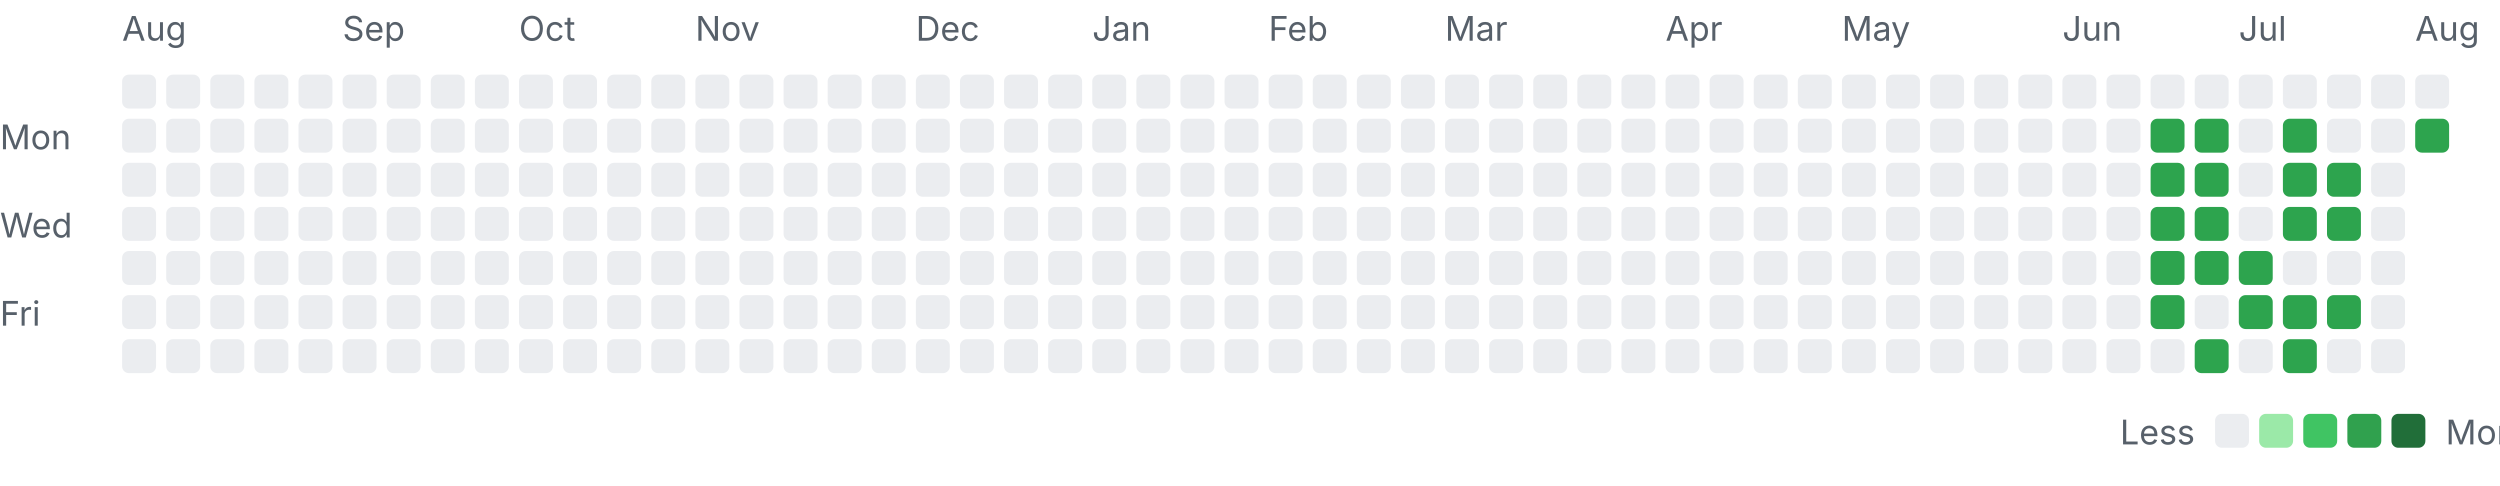
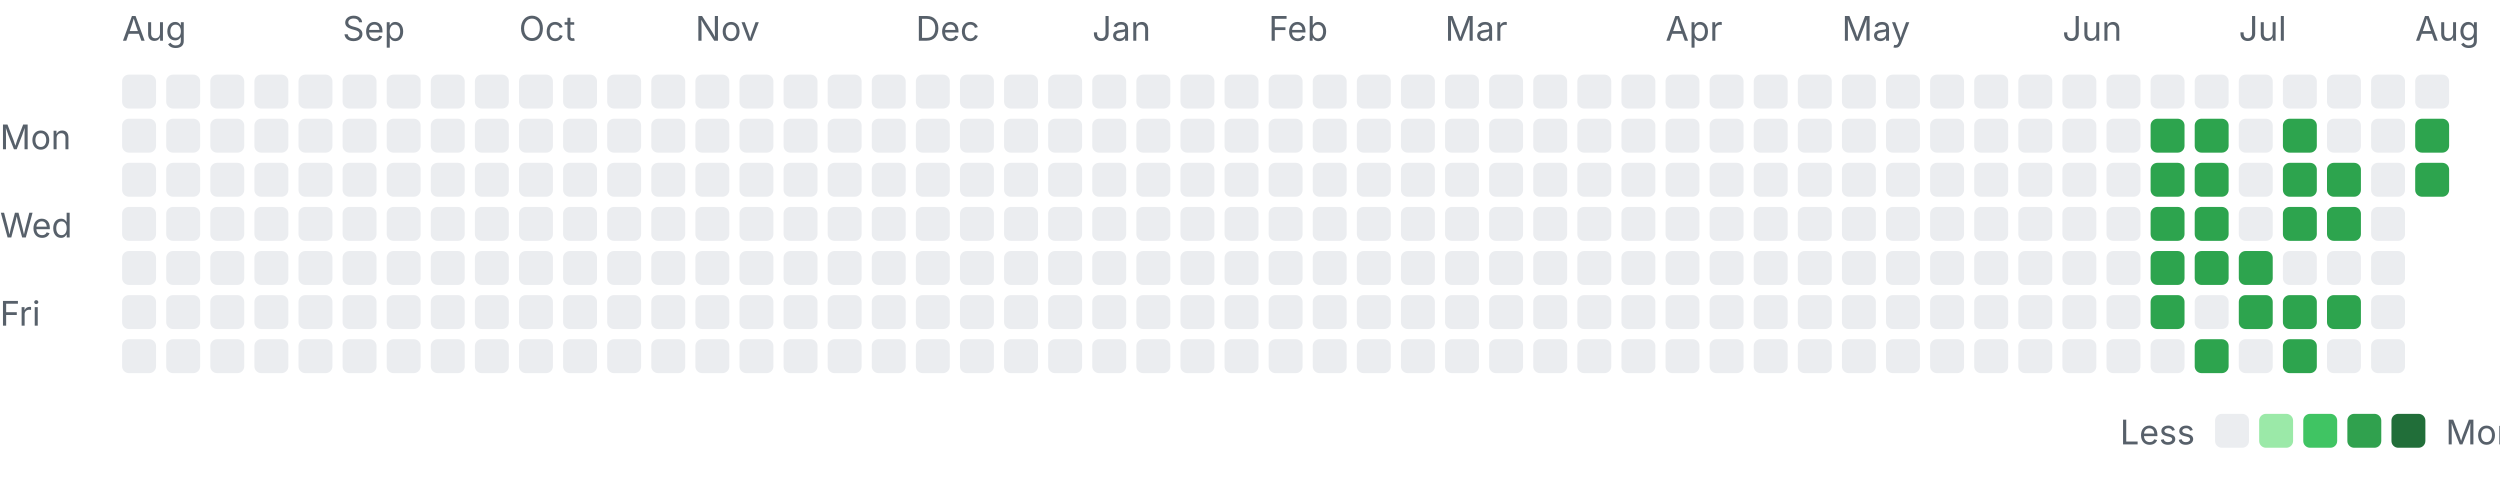
<svg xmlns="http://www.w3.org/2000/svg" viewBox="0 0 737 143" width="737" height="143" role="img" aria-label="Repository activity heatmap">
  <text x="36" y="12" font-size="10" fill="#57606a" font-family="-apple-system,BlinkMacSystemFont,Segoe UI,sans-serif">Aug</text>
  <text x="101" y="12" font-size="10" fill="#57606a" font-family="-apple-system,BlinkMacSystemFont,Segoe UI,sans-serif">Sep</text>
  <text x="153" y="12" font-size="10" fill="#57606a" font-family="-apple-system,BlinkMacSystemFont,Segoe UI,sans-serif">Oct</text>
  <text x="205" y="12" font-size="10" fill="#57606a" font-family="-apple-system,BlinkMacSystemFont,Segoe UI,sans-serif">Nov</text>
  <text x="270" y="12" font-size="10" fill="#57606a" font-family="-apple-system,BlinkMacSystemFont,Segoe UI,sans-serif">Dec</text>
  <text x="322" y="12" font-size="10" fill="#57606a" font-family="-apple-system,BlinkMacSystemFont,Segoe UI,sans-serif">Jan</text>
  <text x="374" y="12" font-size="10" fill="#57606a" font-family="-apple-system,BlinkMacSystemFont,Segoe UI,sans-serif">Feb</text>
  <text x="426" y="12" font-size="10" fill="#57606a" font-family="-apple-system,BlinkMacSystemFont,Segoe UI,sans-serif">Mar</text>
  <text x="491" y="12" font-size="10" fill="#57606a" font-family="-apple-system,BlinkMacSystemFont,Segoe UI,sans-serif">Apr</text>
  <text x="543" y="12" font-size="10" fill="#57606a" font-family="-apple-system,BlinkMacSystemFont,Segoe UI,sans-serif">May</text>
  <text x="608" y="12" font-size="10" fill="#57606a" font-family="-apple-system,BlinkMacSystemFont,Segoe UI,sans-serif">Jun</text>
  <text x="660" y="12" font-size="10" fill="#57606a" font-family="-apple-system,BlinkMacSystemFont,Segoe UI,sans-serif">Jul</text>
  <text x="712" y="12" font-size="10" fill="#57606a" font-family="-apple-system,BlinkMacSystemFont,Segoe UI,sans-serif">Aug</text>
  <text x="0" y="44" font-size="10" fill="#57606a" font-family="-apple-system,BlinkMacSystemFont,Segoe UI,sans-serif">Mon</text>
  <text x="0" y="70" font-size="10" fill="#57606a" font-family="-apple-system,BlinkMacSystemFont,Segoe UI,sans-serif">Wed</text>
  <text x="0" y="96" font-size="10" fill="#57606a" font-family="-apple-system,BlinkMacSystemFont,Segoe UI,sans-serif">Fri</text>
  <text x="625" y="131" font-size="10" fill="#57606a" font-family="-apple-system,BlinkMacSystemFont,Segoe UI,sans-serif">Less</text>
  <rect x="653" y="122" width="10" height="10" rx="2" fill="#ebedf0" />
  <rect x="666" y="122" width="10" height="10" rx="2" fill="#9be9a8" />
  <rect x="679" y="122" width="10" height="10" rx="2" fill="#40c463" />
  <rect x="692" y="122" width="10" height="10" rx="2" fill="#30a14e" />
  <rect x="705" y="122" width="10" height="10" rx="2" fill="#216e39" />
  <text x="721" y="131" font-size="10" fill="#57606a" font-family="-apple-system,BlinkMacSystemFont,Segoe UI,sans-serif">More</text>
  <rect x="36" y="22" width="10" height="10" rx="2" fill="#ebedf0" />
  <rect x="36" y="35" width="10" height="10" rx="2" fill="#ebedf0" />
  <rect x="36" y="48" width="10" height="10" rx="2" fill="#ebedf0" />
  <rect x="36" y="61" width="10" height="10" rx="2" fill="#ebedf0" />
  <rect x="36" y="74" width="10" height="10" rx="2" fill="#ebedf0" />
  <rect x="36" y="87" width="10" height="10" rx="2" fill="#ebedf0" />
  <rect x="36" y="100" width="10" height="10" rx="2" fill="#ebedf0" />
  <rect x="49" y="22" width="10" height="10" rx="2" fill="#ebedf0" />
  <rect x="49" y="35" width="10" height="10" rx="2" fill="#ebedf0" />
  <rect x="49" y="48" width="10" height="10" rx="2" fill="#ebedf0" />
  <rect x="49" y="61" width="10" height="10" rx="2" fill="#ebedf0" />
  <rect x="49" y="74" width="10" height="10" rx="2" fill="#ebedf0" />
  <rect x="49" y="87" width="10" height="10" rx="2" fill="#ebedf0" />
  <rect x="49" y="100" width="10" height="10" rx="2" fill="#ebedf0" />
  <rect x="62" y="22" width="10" height="10" rx="2" fill="#ebedf0" />
  <rect x="62" y="35" width="10" height="10" rx="2" fill="#ebedf0" />
  <rect x="62" y="48" width="10" height="10" rx="2" fill="#ebedf0" />
  <rect x="62" y="61" width="10" height="10" rx="2" fill="#ebedf0" />
  <rect x="62" y="74" width="10" height="10" rx="2" fill="#ebedf0" />
  <rect x="62" y="87" width="10" height="10" rx="2" fill="#ebedf0" />
  <rect x="62" y="100" width="10" height="10" rx="2" fill="#ebedf0" />
  <rect x="75" y="22" width="10" height="10" rx="2" fill="#ebedf0" />
  <rect x="75" y="35" width="10" height="10" rx="2" fill="#ebedf0" />
  <rect x="75" y="48" width="10" height="10" rx="2" fill="#ebedf0" />
  <rect x="75" y="61" width="10" height="10" rx="2" fill="#ebedf0" />
  <rect x="75" y="74" width="10" height="10" rx="2" fill="#ebedf0" />
  <rect x="75" y="87" width="10" height="10" rx="2" fill="#ebedf0" />
  <rect x="75" y="100" width="10" height="10" rx="2" fill="#ebedf0" />
  <rect x="88" y="22" width="10" height="10" rx="2" fill="#ebedf0" />
  <rect x="88" y="35" width="10" height="10" rx="2" fill="#ebedf0" />
  <rect x="88" y="48" width="10" height="10" rx="2" fill="#ebedf0" />
  <rect x="88" y="61" width="10" height="10" rx="2" fill="#ebedf0" />
  <rect x="88" y="74" width="10" height="10" rx="2" fill="#ebedf0" />
  <rect x="88" y="87" width="10" height="10" rx="2" fill="#ebedf0" />
  <rect x="88" y="100" width="10" height="10" rx="2" fill="#ebedf0" />
  <rect x="101" y="22" width="10" height="10" rx="2" fill="#ebedf0" />
  <rect x="101" y="35" width="10" height="10" rx="2" fill="#ebedf0" />
  <rect x="101" y="48" width="10" height="10" rx="2" fill="#ebedf0" />
  <rect x="101" y="61" width="10" height="10" rx="2" fill="#ebedf0" />
  <rect x="101" y="74" width="10" height="10" rx="2" fill="#ebedf0" />
  <rect x="101" y="87" width="10" height="10" rx="2" fill="#ebedf0" />
  <rect x="101" y="100" width="10" height="10" rx="2" fill="#ebedf0" />
  <rect x="114" y="22" width="10" height="10" rx="2" fill="#ebedf0" />
  <rect x="114" y="35" width="10" height="10" rx="2" fill="#ebedf0" />
  <rect x="114" y="48" width="10" height="10" rx="2" fill="#ebedf0" />
  <rect x="114" y="61" width="10" height="10" rx="2" fill="#ebedf0" />
  <rect x="114" y="74" width="10" height="10" rx="2" fill="#ebedf0" />
  <rect x="114" y="87" width="10" height="10" rx="2" fill="#ebedf0" />
  <rect x="114" y="100" width="10" height="10" rx="2" fill="#ebedf0" />
  <rect x="127" y="22" width="10" height="10" rx="2" fill="#ebedf0" />
  <rect x="127" y="35" width="10" height="10" rx="2" fill="#ebedf0" />
  <rect x="127" y="48" width="10" height="10" rx="2" fill="#ebedf0" />
  <rect x="127" y="61" width="10" height="10" rx="2" fill="#ebedf0" />
  <rect x="127" y="74" width="10" height="10" rx="2" fill="#ebedf0" />
  <rect x="127" y="87" width="10" height="10" rx="2" fill="#ebedf0" />
  <rect x="127" y="100" width="10" height="10" rx="2" fill="#ebedf0" />
  <rect x="140" y="22" width="10" height="10" rx="2" fill="#ebedf0" />
  <rect x="140" y="35" width="10" height="10" rx="2" fill="#ebedf0" />
  <rect x="140" y="48" width="10" height="10" rx="2" fill="#ebedf0" />
  <rect x="140" y="61" width="10" height="10" rx="2" fill="#ebedf0" />
  <rect x="140" y="74" width="10" height="10" rx="2" fill="#ebedf0" />
  <rect x="140" y="87" width="10" height="10" rx="2" fill="#ebedf0" />
  <rect x="140" y="100" width="10" height="10" rx="2" fill="#ebedf0" />
  <rect x="153" y="22" width="10" height="10" rx="2" fill="#ebedf0" />
  <rect x="153" y="35" width="10" height="10" rx="2" fill="#ebedf0" />
  <rect x="153" y="48" width="10" height="10" rx="2" fill="#ebedf0" />
  <rect x="153" y="61" width="10" height="10" rx="2" fill="#ebedf0" />
  <rect x="153" y="74" width="10" height="10" rx="2" fill="#ebedf0" />
  <rect x="153" y="87" width="10" height="10" rx="2" fill="#ebedf0" />
  <rect x="153" y="100" width="10" height="10" rx="2" fill="#ebedf0" />
  <rect x="166" y="22" width="10" height="10" rx="2" fill="#ebedf0" />
  <rect x="166" y="35" width="10" height="10" rx="2" fill="#ebedf0" />
  <rect x="166" y="48" width="10" height="10" rx="2" fill="#ebedf0" />
  <rect x="166" y="61" width="10" height="10" rx="2" fill="#ebedf0" />
  <rect x="166" y="74" width="10" height="10" rx="2" fill="#ebedf0" />
  <rect x="166" y="87" width="10" height="10" rx="2" fill="#ebedf0" />
  <rect x="166" y="100" width="10" height="10" rx="2" fill="#ebedf0" />
  <rect x="179" y="22" width="10" height="10" rx="2" fill="#ebedf0" />
  <rect x="179" y="35" width="10" height="10" rx="2" fill="#ebedf0" />
  <rect x="179" y="48" width="10" height="10" rx="2" fill="#ebedf0" />
  <rect x="179" y="61" width="10" height="10" rx="2" fill="#ebedf0" />
  <rect x="179" y="74" width="10" height="10" rx="2" fill="#ebedf0" />
  <rect x="179" y="87" width="10" height="10" rx="2" fill="#ebedf0" />
  <rect x="179" y="100" width="10" height="10" rx="2" fill="#ebedf0" />
  <rect x="192" y="22" width="10" height="10" rx="2" fill="#ebedf0" />
  <rect x="192" y="35" width="10" height="10" rx="2" fill="#ebedf0" />
  <rect x="192" y="48" width="10" height="10" rx="2" fill="#ebedf0" />
  <rect x="192" y="61" width="10" height="10" rx="2" fill="#ebedf0" />
  <rect x="192" y="74" width="10" height="10" rx="2" fill="#ebedf0" />
  <rect x="192" y="87" width="10" height="10" rx="2" fill="#ebedf0" />
  <rect x="192" y="100" width="10" height="10" rx="2" fill="#ebedf0" />
  <rect x="205" y="22" width="10" height="10" rx="2" fill="#ebedf0" />
  <rect x="205" y="35" width="10" height="10" rx="2" fill="#ebedf0" />
  <rect x="205" y="48" width="10" height="10" rx="2" fill="#ebedf0" />
  <rect x="205" y="61" width="10" height="10" rx="2" fill="#ebedf0" />
  <rect x="205" y="74" width="10" height="10" rx="2" fill="#ebedf0" />
  <rect x="205" y="87" width="10" height="10" rx="2" fill="#ebedf0" />
  <rect x="205" y="100" width="10" height="10" rx="2" fill="#ebedf0" />
  <rect x="218" y="22" width="10" height="10" rx="2" fill="#ebedf0" />
  <rect x="218" y="35" width="10" height="10" rx="2" fill="#ebedf0" />
  <rect x="218" y="48" width="10" height="10" rx="2" fill="#ebedf0" />
  <rect x="218" y="61" width="10" height="10" rx="2" fill="#ebedf0" />
  <rect x="218" y="74" width="10" height="10" rx="2" fill="#ebedf0" />
  <rect x="218" y="87" width="10" height="10" rx="2" fill="#ebedf0" />
  <rect x="218" y="100" width="10" height="10" rx="2" fill="#ebedf0" />
  <rect x="231" y="22" width="10" height="10" rx="2" fill="#ebedf0" />
  <rect x="231" y="35" width="10" height="10" rx="2" fill="#ebedf0" />
  <rect x="231" y="48" width="10" height="10" rx="2" fill="#ebedf0" />
  <rect x="231" y="61" width="10" height="10" rx="2" fill="#ebedf0" />
  <rect x="231" y="74" width="10" height="10" rx="2" fill="#ebedf0" />
  <rect x="231" y="87" width="10" height="10" rx="2" fill="#ebedf0" />
  <rect x="231" y="100" width="10" height="10" rx="2" fill="#ebedf0" />
  <rect x="244" y="22" width="10" height="10" rx="2" fill="#ebedf0" />
  <rect x="244" y="35" width="10" height="10" rx="2" fill="#ebedf0" />
  <rect x="244" y="48" width="10" height="10" rx="2" fill="#ebedf0" />
  <rect x="244" y="61" width="10" height="10" rx="2" fill="#ebedf0" />
  <rect x="244" y="74" width="10" height="10" rx="2" fill="#ebedf0" />
  <rect x="244" y="87" width="10" height="10" rx="2" fill="#ebedf0" />
  <rect x="244" y="100" width="10" height="10" rx="2" fill="#ebedf0" />
  <rect x="257" y="22" width="10" height="10" rx="2" fill="#ebedf0" />
  <rect x="257" y="35" width="10" height="10" rx="2" fill="#ebedf0" />
  <rect x="257" y="48" width="10" height="10" rx="2" fill="#ebedf0" />
  <rect x="257" y="61" width="10" height="10" rx="2" fill="#ebedf0" />
  <rect x="257" y="74" width="10" height="10" rx="2" fill="#ebedf0" />
  <rect x="257" y="87" width="10" height="10" rx="2" fill="#ebedf0" />
  <rect x="257" y="100" width="10" height="10" rx="2" fill="#ebedf0" />
  <rect x="270" y="22" width="10" height="10" rx="2" fill="#ebedf0" />
  <rect x="270" y="35" width="10" height="10" rx="2" fill="#ebedf0" />
  <rect x="270" y="48" width="10" height="10" rx="2" fill="#ebedf0" />
  <rect x="270" y="61" width="10" height="10" rx="2" fill="#ebedf0" />
  <rect x="270" y="74" width="10" height="10" rx="2" fill="#ebedf0" />
  <rect x="270" y="87" width="10" height="10" rx="2" fill="#ebedf0" />
  <rect x="270" y="100" width="10" height="10" rx="2" fill="#ebedf0" />
  <rect x="283" y="22" width="10" height="10" rx="2" fill="#ebedf0" />
  <rect x="283" y="35" width="10" height="10" rx="2" fill="#ebedf0" />
  <rect x="283" y="48" width="10" height="10" rx="2" fill="#ebedf0" />
  <rect x="283" y="61" width="10" height="10" rx="2" fill="#ebedf0" />
  <rect x="283" y="74" width="10" height="10" rx="2" fill="#ebedf0" />
  <rect x="283" y="87" width="10" height="10" rx="2" fill="#ebedf0" />
  <rect x="283" y="100" width="10" height="10" rx="2" fill="#ebedf0" />
  <rect x="296" y="22" width="10" height="10" rx="2" fill="#ebedf0" />
  <rect x="296" y="35" width="10" height="10" rx="2" fill="#ebedf0" />
  <rect x="296" y="48" width="10" height="10" rx="2" fill="#ebedf0" />
  <rect x="296" y="61" width="10" height="10" rx="2" fill="#ebedf0" />
  <rect x="296" y="74" width="10" height="10" rx="2" fill="#ebedf0" />
  <rect x="296" y="87" width="10" height="10" rx="2" fill="#ebedf0" />
  <rect x="296" y="100" width="10" height="10" rx="2" fill="#ebedf0" />
  <rect x="309" y="22" width="10" height="10" rx="2" fill="#ebedf0" />
  <rect x="309" y="35" width="10" height="10" rx="2" fill="#ebedf0" />
  <rect x="309" y="48" width="10" height="10" rx="2" fill="#ebedf0" />
  <rect x="309" y="61" width="10" height="10" rx="2" fill="#ebedf0" />
  <rect x="309" y="74" width="10" height="10" rx="2" fill="#ebedf0" />
  <rect x="309" y="87" width="10" height="10" rx="2" fill="#ebedf0" />
  <rect x="309" y="100" width="10" height="10" rx="2" fill="#ebedf0" />
  <rect x="322" y="22" width="10" height="10" rx="2" fill="#ebedf0" />
  <rect x="322" y="35" width="10" height="10" rx="2" fill="#ebedf0" />
  <rect x="322" y="48" width="10" height="10" rx="2" fill="#ebedf0" />
  <rect x="322" y="61" width="10" height="10" rx="2" fill="#ebedf0" />
  <rect x="322" y="74" width="10" height="10" rx="2" fill="#ebedf0" />
  <rect x="322" y="87" width="10" height="10" rx="2" fill="#ebedf0" />
  <rect x="322" y="100" width="10" height="10" rx="2" fill="#ebedf0" />
  <rect x="335" y="22" width="10" height="10" rx="2" fill="#ebedf0" />
  <rect x="335" y="35" width="10" height="10" rx="2" fill="#ebedf0" />
  <rect x="335" y="48" width="10" height="10" rx="2" fill="#ebedf0" />
  <rect x="335" y="61" width="10" height="10" rx="2" fill="#ebedf0" />
  <rect x="335" y="74" width="10" height="10" rx="2" fill="#ebedf0" />
  <rect x="335" y="87" width="10" height="10" rx="2" fill="#ebedf0" />
  <rect x="335" y="100" width="10" height="10" rx="2" fill="#ebedf0" />
  <rect x="348" y="22" width="10" height="10" rx="2" fill="#ebedf0" />
  <rect x="348" y="35" width="10" height="10" rx="2" fill="#ebedf0" />
  <rect x="348" y="48" width="10" height="10" rx="2" fill="#ebedf0" />
  <rect x="348" y="61" width="10" height="10" rx="2" fill="#ebedf0" />
  <rect x="348" y="74" width="10" height="10" rx="2" fill="#ebedf0" />
  <rect x="348" y="87" width="10" height="10" rx="2" fill="#ebedf0" />
  <rect x="348" y="100" width="10" height="10" rx="2" fill="#ebedf0" />
  <rect x="361" y="22" width="10" height="10" rx="2" fill="#ebedf0" />
  <rect x="361" y="35" width="10" height="10" rx="2" fill="#ebedf0" />
  <rect x="361" y="48" width="10" height="10" rx="2" fill="#ebedf0" />
  <rect x="361" y="61" width="10" height="10" rx="2" fill="#ebedf0" />
  <rect x="361" y="74" width="10" height="10" rx="2" fill="#ebedf0" />
  <rect x="361" y="87" width="10" height="10" rx="2" fill="#ebedf0" />
  <rect x="361" y="100" width="10" height="10" rx="2" fill="#ebedf0" />
  <rect x="374" y="22" width="10" height="10" rx="2" fill="#ebedf0" />
  <rect x="374" y="35" width="10" height="10" rx="2" fill="#ebedf0" />
  <rect x="374" y="48" width="10" height="10" rx="2" fill="#ebedf0" />
  <rect x="374" y="61" width="10" height="10" rx="2" fill="#ebedf0" />
  <rect x="374" y="74" width="10" height="10" rx="2" fill="#ebedf0" />
  <rect x="374" y="87" width="10" height="10" rx="2" fill="#ebedf0" />
  <rect x="374" y="100" width="10" height="10" rx="2" fill="#ebedf0" />
  <rect x="387" y="22" width="10" height="10" rx="2" fill="#ebedf0" />
  <rect x="387" y="35" width="10" height="10" rx="2" fill="#ebedf0" />
  <rect x="387" y="48" width="10" height="10" rx="2" fill="#ebedf0" />
  <rect x="387" y="61" width="10" height="10" rx="2" fill="#ebedf0" />
  <rect x="387" y="74" width="10" height="10" rx="2" fill="#ebedf0" />
  <rect x="387" y="87" width="10" height="10" rx="2" fill="#ebedf0" />
  <rect x="387" y="100" width="10" height="10" rx="2" fill="#ebedf0" />
  <rect x="400" y="22" width="10" height="10" rx="2" fill="#ebedf0" />
  <rect x="400" y="35" width="10" height="10" rx="2" fill="#ebedf0" />
  <rect x="400" y="48" width="10" height="10" rx="2" fill="#ebedf0" />
  <rect x="400" y="61" width="10" height="10" rx="2" fill="#ebedf0" />
  <rect x="400" y="74" width="10" height="10" rx="2" fill="#ebedf0" />
  <rect x="400" y="87" width="10" height="10" rx="2" fill="#ebedf0" />
  <rect x="400" y="100" width="10" height="10" rx="2" fill="#ebedf0" />
  <rect x="413" y="22" width="10" height="10" rx="2" fill="#ebedf0" />
  <rect x="413" y="35" width="10" height="10" rx="2" fill="#ebedf0" />
  <rect x="413" y="48" width="10" height="10" rx="2" fill="#ebedf0" />
  <rect x="413" y="61" width="10" height="10" rx="2" fill="#ebedf0" />
  <rect x="413" y="74" width="10" height="10" rx="2" fill="#ebedf0" />
  <rect x="413" y="87" width="10" height="10" rx="2" fill="#ebedf0" />
  <rect x="413" y="100" width="10" height="10" rx="2" fill="#ebedf0" />
  <rect x="426" y="22" width="10" height="10" rx="2" fill="#ebedf0" />
  <rect x="426" y="35" width="10" height="10" rx="2" fill="#ebedf0" />
  <rect x="426" y="48" width="10" height="10" rx="2" fill="#ebedf0" />
  <rect x="426" y="61" width="10" height="10" rx="2" fill="#ebedf0" />
  <rect x="426" y="74" width="10" height="10" rx="2" fill="#ebedf0" />
  <rect x="426" y="87" width="10" height="10" rx="2" fill="#ebedf0" />
  <rect x="426" y="100" width="10" height="10" rx="2" fill="#ebedf0" />
  <rect x="439" y="22" width="10" height="10" rx="2" fill="#ebedf0" />
  <rect x="439" y="35" width="10" height="10" rx="2" fill="#ebedf0" />
  <rect x="439" y="48" width="10" height="10" rx="2" fill="#ebedf0" />
  <rect x="439" y="61" width="10" height="10" rx="2" fill="#ebedf0" />
  <rect x="439" y="74" width="10" height="10" rx="2" fill="#ebedf0" />
  <rect x="439" y="87" width="10" height="10" rx="2" fill="#ebedf0" />
  <rect x="439" y="100" width="10" height="10" rx="2" fill="#ebedf0" />
  <rect x="452" y="22" width="10" height="10" rx="2" fill="#ebedf0" />
  <rect x="452" y="35" width="10" height="10" rx="2" fill="#ebedf0" />
  <rect x="452" y="48" width="10" height="10" rx="2" fill="#ebedf0" />
  <rect x="452" y="61" width="10" height="10" rx="2" fill="#ebedf0" />
  <rect x="452" y="74" width="10" height="10" rx="2" fill="#ebedf0" />
  <rect x="452" y="87" width="10" height="10" rx="2" fill="#ebedf0" />
  <rect x="452" y="100" width="10" height="10" rx="2" fill="#ebedf0" />
  <rect x="465" y="22" width="10" height="10" rx="2" fill="#ebedf0" />
  <rect x="465" y="35" width="10" height="10" rx="2" fill="#ebedf0" />
  <rect x="465" y="48" width="10" height="10" rx="2" fill="#ebedf0" />
  <rect x="465" y="61" width="10" height="10" rx="2" fill="#ebedf0" />
  <rect x="465" y="74" width="10" height="10" rx="2" fill="#ebedf0" />
  <rect x="465" y="87" width="10" height="10" rx="2" fill="#ebedf0" />
  <rect x="465" y="100" width="10" height="10" rx="2" fill="#ebedf0" />
  <rect x="478" y="22" width="10" height="10" rx="2" fill="#ebedf0" />
  <rect x="478" y="35" width="10" height="10" rx="2" fill="#ebedf0" />
  <rect x="478" y="48" width="10" height="10" rx="2" fill="#ebedf0" />
  <rect x="478" y="61" width="10" height="10" rx="2" fill="#ebedf0" />
  <rect x="478" y="74" width="10" height="10" rx="2" fill="#ebedf0" />
  <rect x="478" y="87" width="10" height="10" rx="2" fill="#ebedf0" />
  <rect x="478" y="100" width="10" height="10" rx="2" fill="#ebedf0" />
  <rect x="491" y="22" width="10" height="10" rx="2" fill="#ebedf0" />
  <rect x="491" y="35" width="10" height="10" rx="2" fill="#ebedf0" />
  <rect x="491" y="48" width="10" height="10" rx="2" fill="#ebedf0" />
  <rect x="491" y="61" width="10" height="10" rx="2" fill="#ebedf0" />
  <rect x="491" y="74" width="10" height="10" rx="2" fill="#ebedf0" />
  <rect x="491" y="87" width="10" height="10" rx="2" fill="#ebedf0" />
  <rect x="491" y="100" width="10" height="10" rx="2" fill="#ebedf0" />
  <rect x="504" y="22" width="10" height="10" rx="2" fill="#ebedf0" />
  <rect x="504" y="35" width="10" height="10" rx="2" fill="#ebedf0" />
  <rect x="504" y="48" width="10" height="10" rx="2" fill="#ebedf0" />
  <rect x="504" y="61" width="10" height="10" rx="2" fill="#ebedf0" />
  <rect x="504" y="74" width="10" height="10" rx="2" fill="#ebedf0" />
  <rect x="504" y="87" width="10" height="10" rx="2" fill="#ebedf0" />
  <rect x="504" y="100" width="10" height="10" rx="2" fill="#ebedf0" />
  <rect x="517" y="22" width="10" height="10" rx="2" fill="#ebedf0" />
  <rect x="517" y="35" width="10" height="10" rx="2" fill="#ebedf0" />
  <rect x="517" y="48" width="10" height="10" rx="2" fill="#ebedf0" />
  <rect x="517" y="61" width="10" height="10" rx="2" fill="#ebedf0" />
  <rect x="517" y="74" width="10" height="10" rx="2" fill="#ebedf0" />
  <rect x="517" y="87" width="10" height="10" rx="2" fill="#ebedf0" />
  <rect x="517" y="100" width="10" height="10" rx="2" fill="#ebedf0" />
  <rect x="530" y="22" width="10" height="10" rx="2" fill="#ebedf0" />
  <rect x="530" y="35" width="10" height="10" rx="2" fill="#ebedf0" />
  <rect x="530" y="48" width="10" height="10" rx="2" fill="#ebedf0" />
  <rect x="530" y="61" width="10" height="10" rx="2" fill="#ebedf0" />
  <rect x="530" y="74" width="10" height="10" rx="2" fill="#ebedf0" />
  <rect x="530" y="87" width="10" height="10" rx="2" fill="#ebedf0" />
  <rect x="530" y="100" width="10" height="10" rx="2" fill="#ebedf0" />
  <rect x="543" y="22" width="10" height="10" rx="2" fill="#ebedf0" />
  <rect x="543" y="35" width="10" height="10" rx="2" fill="#ebedf0" />
  <rect x="543" y="48" width="10" height="10" rx="2" fill="#ebedf0" />
  <rect x="543" y="61" width="10" height="10" rx="2" fill="#ebedf0" />
  <rect x="543" y="74" width="10" height="10" rx="2" fill="#ebedf0" />
  <rect x="543" y="87" width="10" height="10" rx="2" fill="#ebedf0" />
  <rect x="543" y="100" width="10" height="10" rx="2" fill="#ebedf0" />
  <rect x="556" y="22" width="10" height="10" rx="2" fill="#ebedf0" />
  <rect x="556" y="35" width="10" height="10" rx="2" fill="#ebedf0" />
  <rect x="556" y="48" width="10" height="10" rx="2" fill="#ebedf0" />
  <rect x="556" y="61" width="10" height="10" rx="2" fill="#ebedf0" />
  <rect x="556" y="74" width="10" height="10" rx="2" fill="#ebedf0" />
  <rect x="556" y="87" width="10" height="10" rx="2" fill="#ebedf0" />
  <rect x="556" y="100" width="10" height="10" rx="2" fill="#ebedf0" />
  <rect x="569" y="22" width="10" height="10" rx="2" fill="#ebedf0" />
  <rect x="569" y="35" width="10" height="10" rx="2" fill="#ebedf0" />
  <rect x="569" y="48" width="10" height="10" rx="2" fill="#ebedf0" />
  <rect x="569" y="61" width="10" height="10" rx="2" fill="#ebedf0" />
  <rect x="569" y="74" width="10" height="10" rx="2" fill="#ebedf0" />
  <rect x="569" y="87" width="10" height="10" rx="2" fill="#ebedf0" />
  <rect x="569" y="100" width="10" height="10" rx="2" fill="#ebedf0" />
  <rect x="582" y="22" width="10" height="10" rx="2" fill="#ebedf0" />
  <rect x="582" y="35" width="10" height="10" rx="2" fill="#ebedf0" />
  <rect x="582" y="48" width="10" height="10" rx="2" fill="#ebedf0" />
  <rect x="582" y="61" width="10" height="10" rx="2" fill="#ebedf0" />
  <rect x="582" y="74" width="10" height="10" rx="2" fill="#ebedf0" />
  <rect x="582" y="87" width="10" height="10" rx="2" fill="#ebedf0" />
  <rect x="582" y="100" width="10" height="10" rx="2" fill="#ebedf0" />
  <rect x="595" y="22" width="10" height="10" rx="2" fill="#ebedf0" />
  <rect x="595" y="35" width="10" height="10" rx="2" fill="#ebedf0" />
  <rect x="595" y="48" width="10" height="10" rx="2" fill="#ebedf0" />
  <rect x="595" y="61" width="10" height="10" rx="2" fill="#ebedf0" />
  <rect x="595" y="74" width="10" height="10" rx="2" fill="#ebedf0" />
  <rect x="595" y="87" width="10" height="10" rx="2" fill="#ebedf0" />
  <rect x="595" y="100" width="10" height="10" rx="2" fill="#ebedf0" />
  <rect x="608" y="22" width="10" height="10" rx="2" fill="#ebedf0" />
  <rect x="608" y="35" width="10" height="10" rx="2" fill="#ebedf0" />
  <rect x="608" y="48" width="10" height="10" rx="2" fill="#ebedf0" />
  <rect x="608" y="61" width="10" height="10" rx="2" fill="#ebedf0" />
  <rect x="608" y="74" width="10" height="10" rx="2" fill="#ebedf0" />
  <rect x="608" y="87" width="10" height="10" rx="2" fill="#ebedf0" />
  <rect x="608" y="100" width="10" height="10" rx="2" fill="#ebedf0" />
  <rect x="621" y="22" width="10" height="10" rx="2" fill="#ebedf0" />
  <rect x="621" y="35" width="10" height="10" rx="2" fill="#ebedf0" />
  <rect x="621" y="48" width="10" height="10" rx="2" fill="#ebedf0" />
  <rect x="621" y="61" width="10" height="10" rx="2" fill="#ebedf0" />
  <rect x="621" y="74" width="10" height="10" rx="2" fill="#ebedf0" />
  <rect x="621" y="87" width="10" height="10" rx="2" fill="#ebedf0" />
  <rect x="621" y="100" width="10" height="10" rx="2" fill="#ebedf0" />
  <rect x="634" y="22" width="10" height="10" rx="2" fill="#ebedf0" />
  <rect x="634" y="35" width="10" height="10" rx="2" fill="#2da44e" />
  <rect x="634" y="48" width="10" height="10" rx="2" fill="#2da44e" />
  <rect x="634" y="61" width="10" height="10" rx="2" fill="#2da44e" />
  <rect x="634" y="74" width="10" height="10" rx="2" fill="#2da44e" />
  <rect x="634" y="87" width="10" height="10" rx="2" fill="#2da44e" />
  <rect x="634" y="100" width="10" height="10" rx="2" fill="#ebedf0" />
  <rect x="647" y="22" width="10" height="10" rx="2" fill="#ebedf0" />
  <rect x="647" y="35" width="10" height="10" rx="2" fill="#2da44e" />
  <rect x="647" y="48" width="10" height="10" rx="2" fill="#2da44e" />
  <rect x="647" y="61" width="10" height="10" rx="2" fill="#2da44e" />
  <rect x="647" y="74" width="10" height="10" rx="2" fill="#2da44e" />
  <rect x="647" y="87" width="10" height="10" rx="2" fill="#ebedf0" />
  <rect x="647" y="100" width="10" height="10" rx="2" fill="#2da44e" />
  <rect x="660" y="22" width="10" height="10" rx="2" fill="#ebedf0" />
  <rect x="660" y="35" width="10" height="10" rx="2" fill="#ebedf0" />
  <rect x="660" y="48" width="10" height="10" rx="2" fill="#ebedf0" />
  <rect x="660" y="61" width="10" height="10" rx="2" fill="#ebedf0" />
  <rect x="660" y="74" width="10" height="10" rx="2" fill="#2da44e" />
  <rect x="660" y="87" width="10" height="10" rx="2" fill="#2da44e" />
  <rect x="660" y="100" width="10" height="10" rx="2" fill="#ebedf0" />
  <rect x="673" y="22" width="10" height="10" rx="2" fill="#ebedf0" />
  <rect x="673" y="35" width="10" height="10" rx="2" fill="#2da44e" />
  <rect x="673" y="48" width="10" height="10" rx="2" fill="#2da44e" />
  <rect x="673" y="61" width="10" height="10" rx="2" fill="#2da44e" />
  <rect x="673" y="74" width="10" height="10" rx="2" fill="#ebedf0" />
  <rect x="673" y="87" width="10" height="10" rx="2" fill="#2da44e" />
  <rect x="673" y="100" width="10" height="10" rx="2" fill="#2da44e" />
  <rect x="686" y="22" width="10" height="10" rx="2" fill="#ebedf0" />
  <rect x="686" y="35" width="10" height="10" rx="2" fill="#ebedf0" />
  <rect x="686" y="48" width="10" height="10" rx="2" fill="#2da44e" />
  <rect x="686" y="61" width="10" height="10" rx="2" fill="#2da44e" />
  <rect x="686" y="74" width="10" height="10" rx="2" fill="#ebedf0" />
  <rect x="686" y="87" width="10" height="10" rx="2" fill="#2da44e" />
  <rect x="686" y="100" width="10" height="10" rx="2" fill="#ebedf0" />
  <rect x="699" y="22" width="10" height="10" rx="2" fill="#ebedf0" />
  <rect x="699" y="35" width="10" height="10" rx="2" fill="#ebedf0" />
  <rect x="699" y="48" width="10" height="10" rx="2" fill="#ebedf0" />
  <rect x="699" y="61" width="10" height="10" rx="2" fill="#ebedf0" />
  <rect x="699" y="74" width="10" height="10" rx="2" fill="#ebedf0" />
  <rect x="699" y="87" width="10" height="10" rx="2" fill="#ebedf0" />
  <rect x="699" y="100" width="10" height="10" rx="2" fill="#ebedf0" />
  <rect x="712" y="22" width="10" height="10" rx="2" fill="#ebedf0" />
  <rect x="712" y="35" width="10" height="10" rx="2" fill="#2da44e" />
+   <rect x="712" y="48" width="10" height="10" rx="2" fill="#2da44e" />
</svg>
